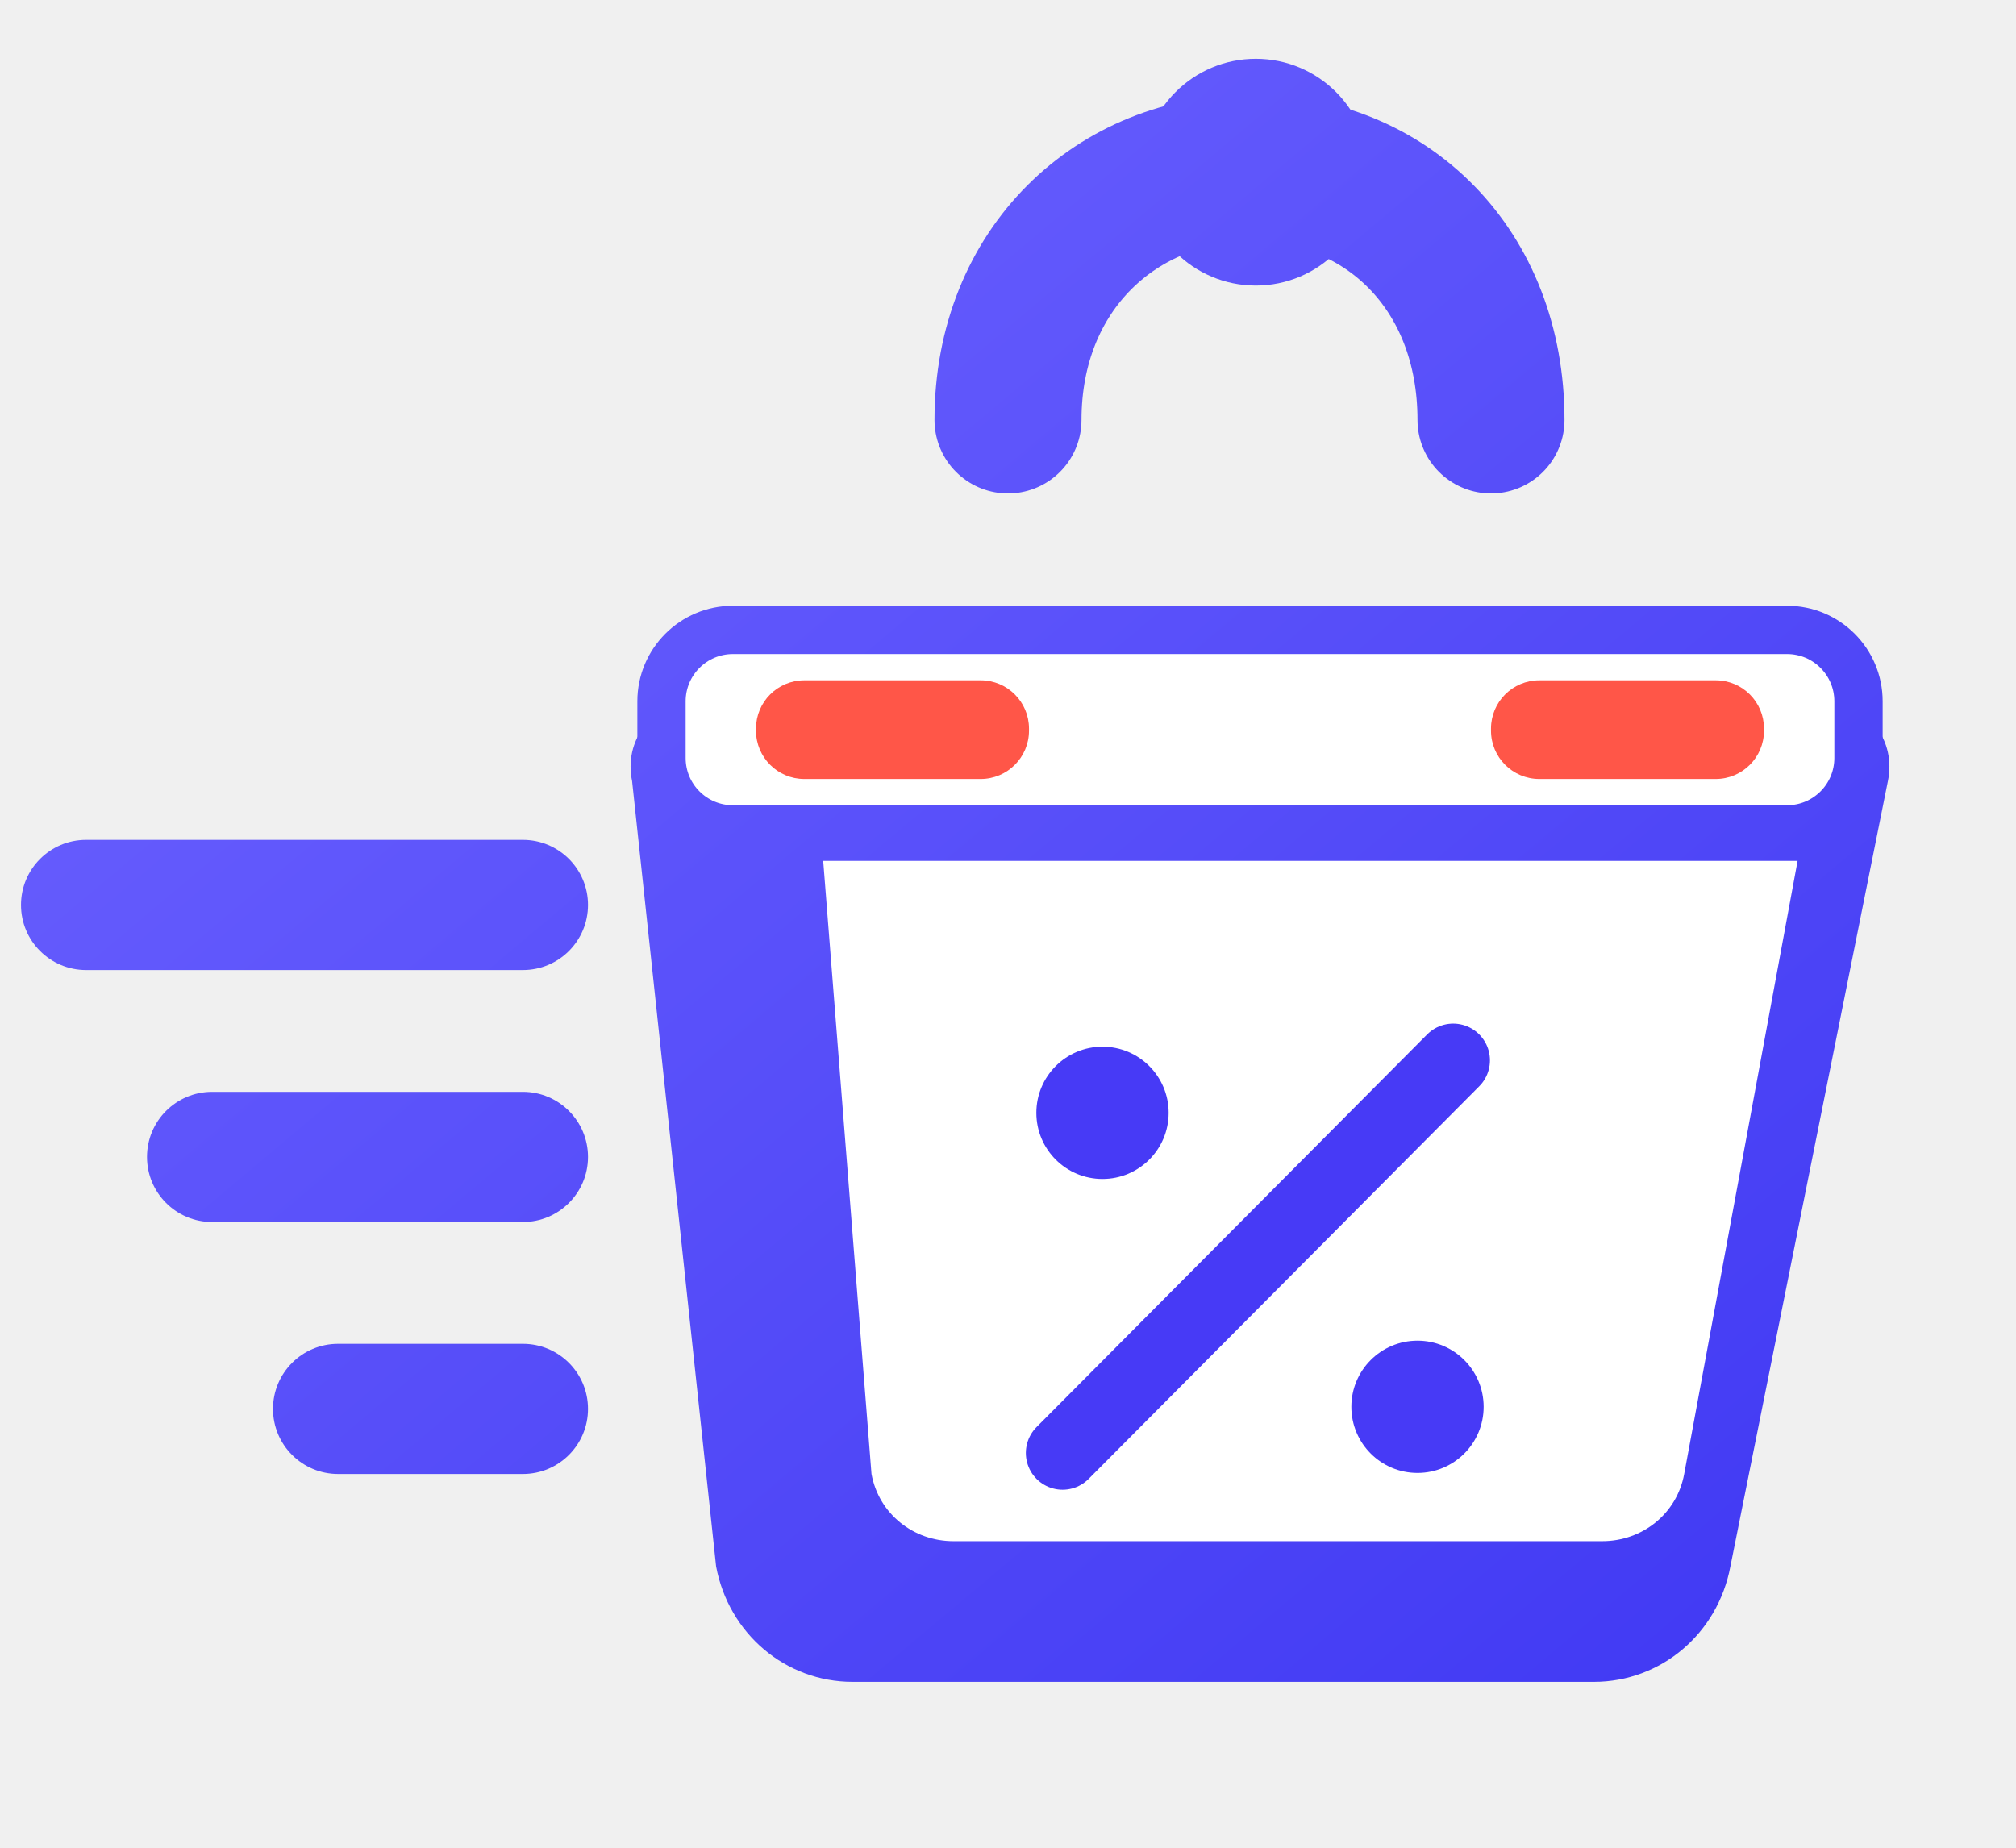
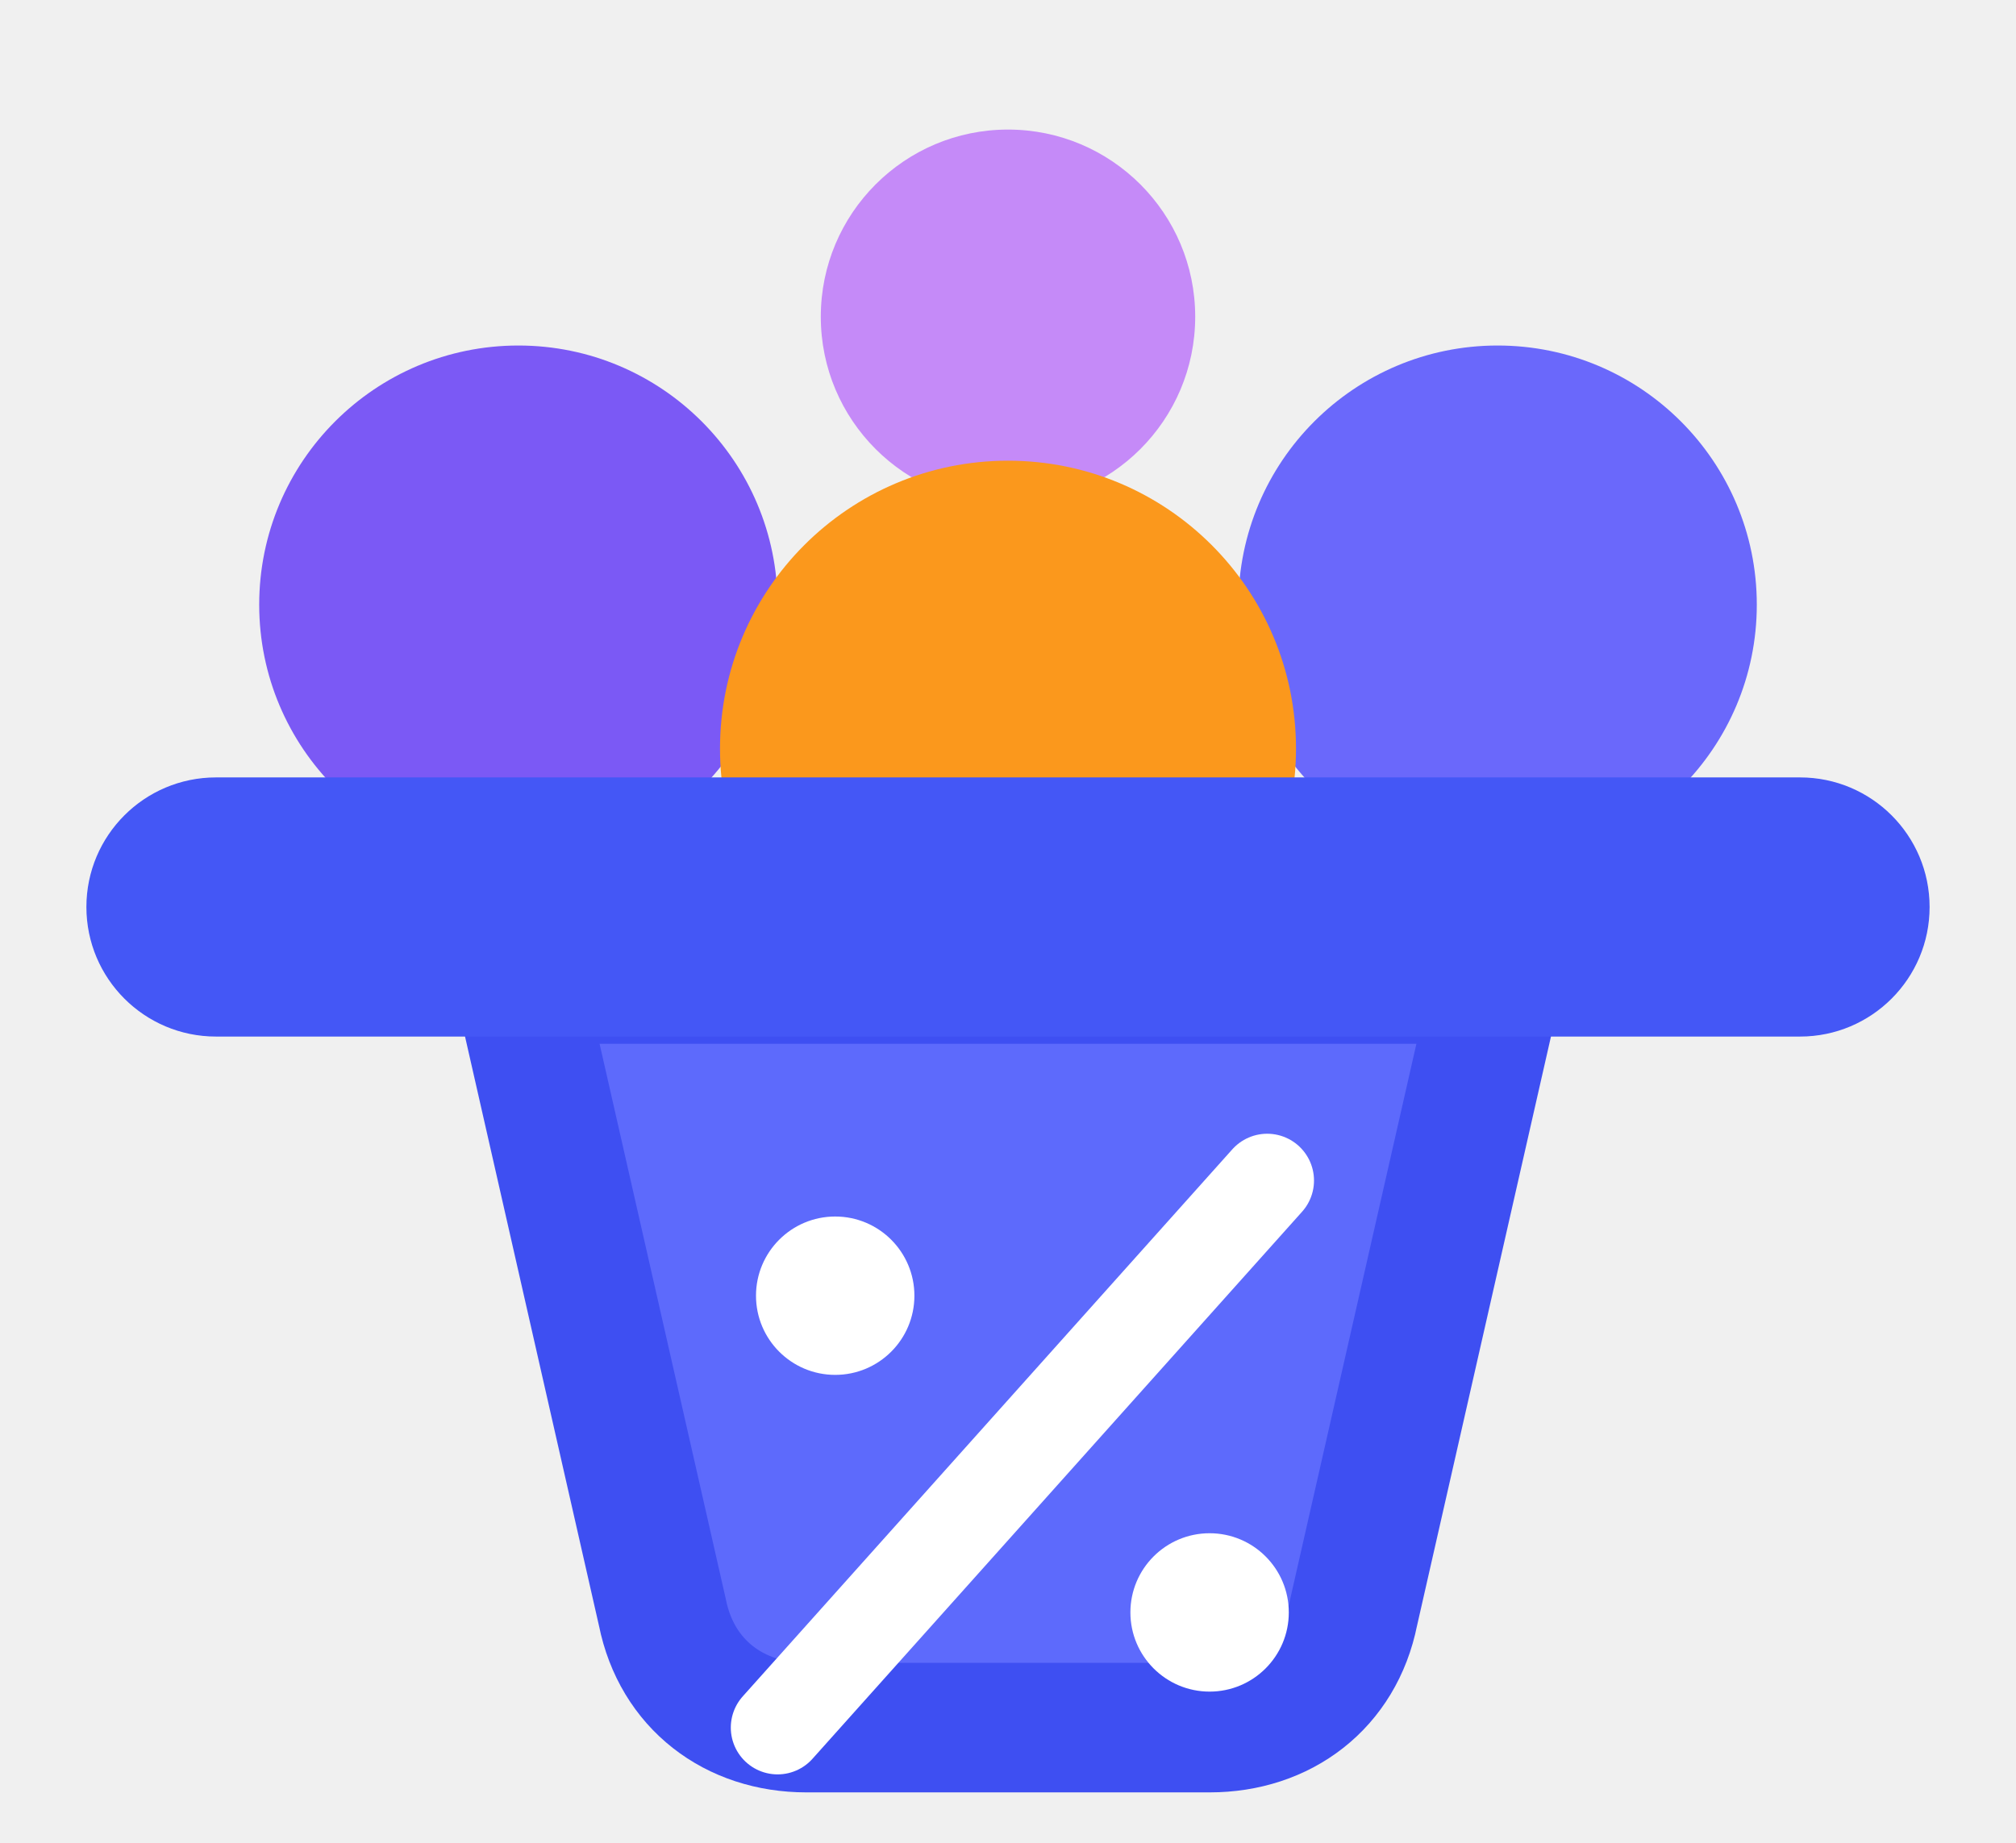
- <svg xmlns="http://www.w3.org/2000/svg" viewBox="0 0 96 88" fill="none" role="img" aria-label="BunDeal">
-   <defs>
-     <linearGradient id="bd" x1="18" y1="0" x2="92" y2="88" gradientUnits="userSpaceOnUse">
-       <stop stop-color="#6d63ff" />
-       <stop offset="1" stop-color="#3c35f2" />
-     </linearGradient>
-   </defs>
-   <rect x="1" y="40" width="27" height="6.2" rx="3.1" fill="url(#bd)" />
-   <rect x="7" y="52" width="21" height="6.2" rx="3.1" fill="url(#bd)" />
-   <rect x="13" y="64" width="15" height="6.2" rx="3.1" fill="url(#bd)" />
-   <path d="M48 20c0-7.2 5.2-12 11.6-12S71 12.8 71 20" stroke="url(#bd)" stroke-width="7" stroke-linecap="round" />
-   <circle cx="59.8" cy="8.2" r="5.4" fill="url(#bd)" />
-   <path d="M33 33.5h54c2 0 3.3 1.8 2.9 3.7L82.4 74.6c-.6 3.2-3.3 5.5-6.5 5.5H40.6c-3.2 0-5.9-2.3-6.5-5.5L30.1 37.2c-.4-1.9.9-3.7 2.9-3.7z" fill="url(#bd)" />
-   <path d="M39.2 41h46.4L80.2 70.2c-.35 1.9-2 3.2-3.9 3.2H45.4c-1.9 0-3.55-1.3-3.9-3.2L39.2 41z" fill="#fff" />
-   <rect x="31.5" y="30" width="57" height="9.5" rx="3.4" fill="#fff" stroke="url(#bd)" stroke-width="2.3" />
-   <rect x="36" y="32.4" width="13" height="4.7" rx="2.3" fill="#ff5648" />
-   <rect x="71" y="32.4" width="13" height="4.7" rx="2.3" fill="#ff5648" />
-   <circle cx="52.5" cy="53" r="3.15" fill="#473af6" />
-   <circle cx="67.5" cy="67" r="3.15" fill="#473af6" />
-   <path d="M69.2 50.5 L50.6 69.2" stroke="#473af6" stroke-width="3.5" stroke-linecap="round" />
+ <svg xmlns="http://www.w3.org/2000/svg" viewBox="0 0 140 128" fill="none" role="img" aria-label="BunDeal">
+   <circle cx="70" cy="22" r="13" fill="#c58af8" />
+   <circle cx="36" cy="42" r="18" fill="#7b59f5" />
+   <circle cx="104" cy="42" r="18" fill="#6a68fb" />
+   <circle cx="70" cy="52" r="20" fill="#fb981c" />
+   <path d="M36 68h68l-10 44c-1 5-5 8-10 8H56c-5 0-9-3-10-8z" fill="#5d6afc" stroke="#3e4ff2" stroke-width="9" stroke-linejoin="round" />
+   <rect x="6" y="54" width="128" height="18" rx="9" fill="#4457f6" />
+   <circle cx="58" cy="90" r="5.5" fill="#fff" />
+   <circle cx="84" cy="112" r="5.5" fill="#fff" />
+   <path d="M88 82 L54 120" stroke="#fff" stroke-width="6.5" stroke-linecap="round" />
</svg>
